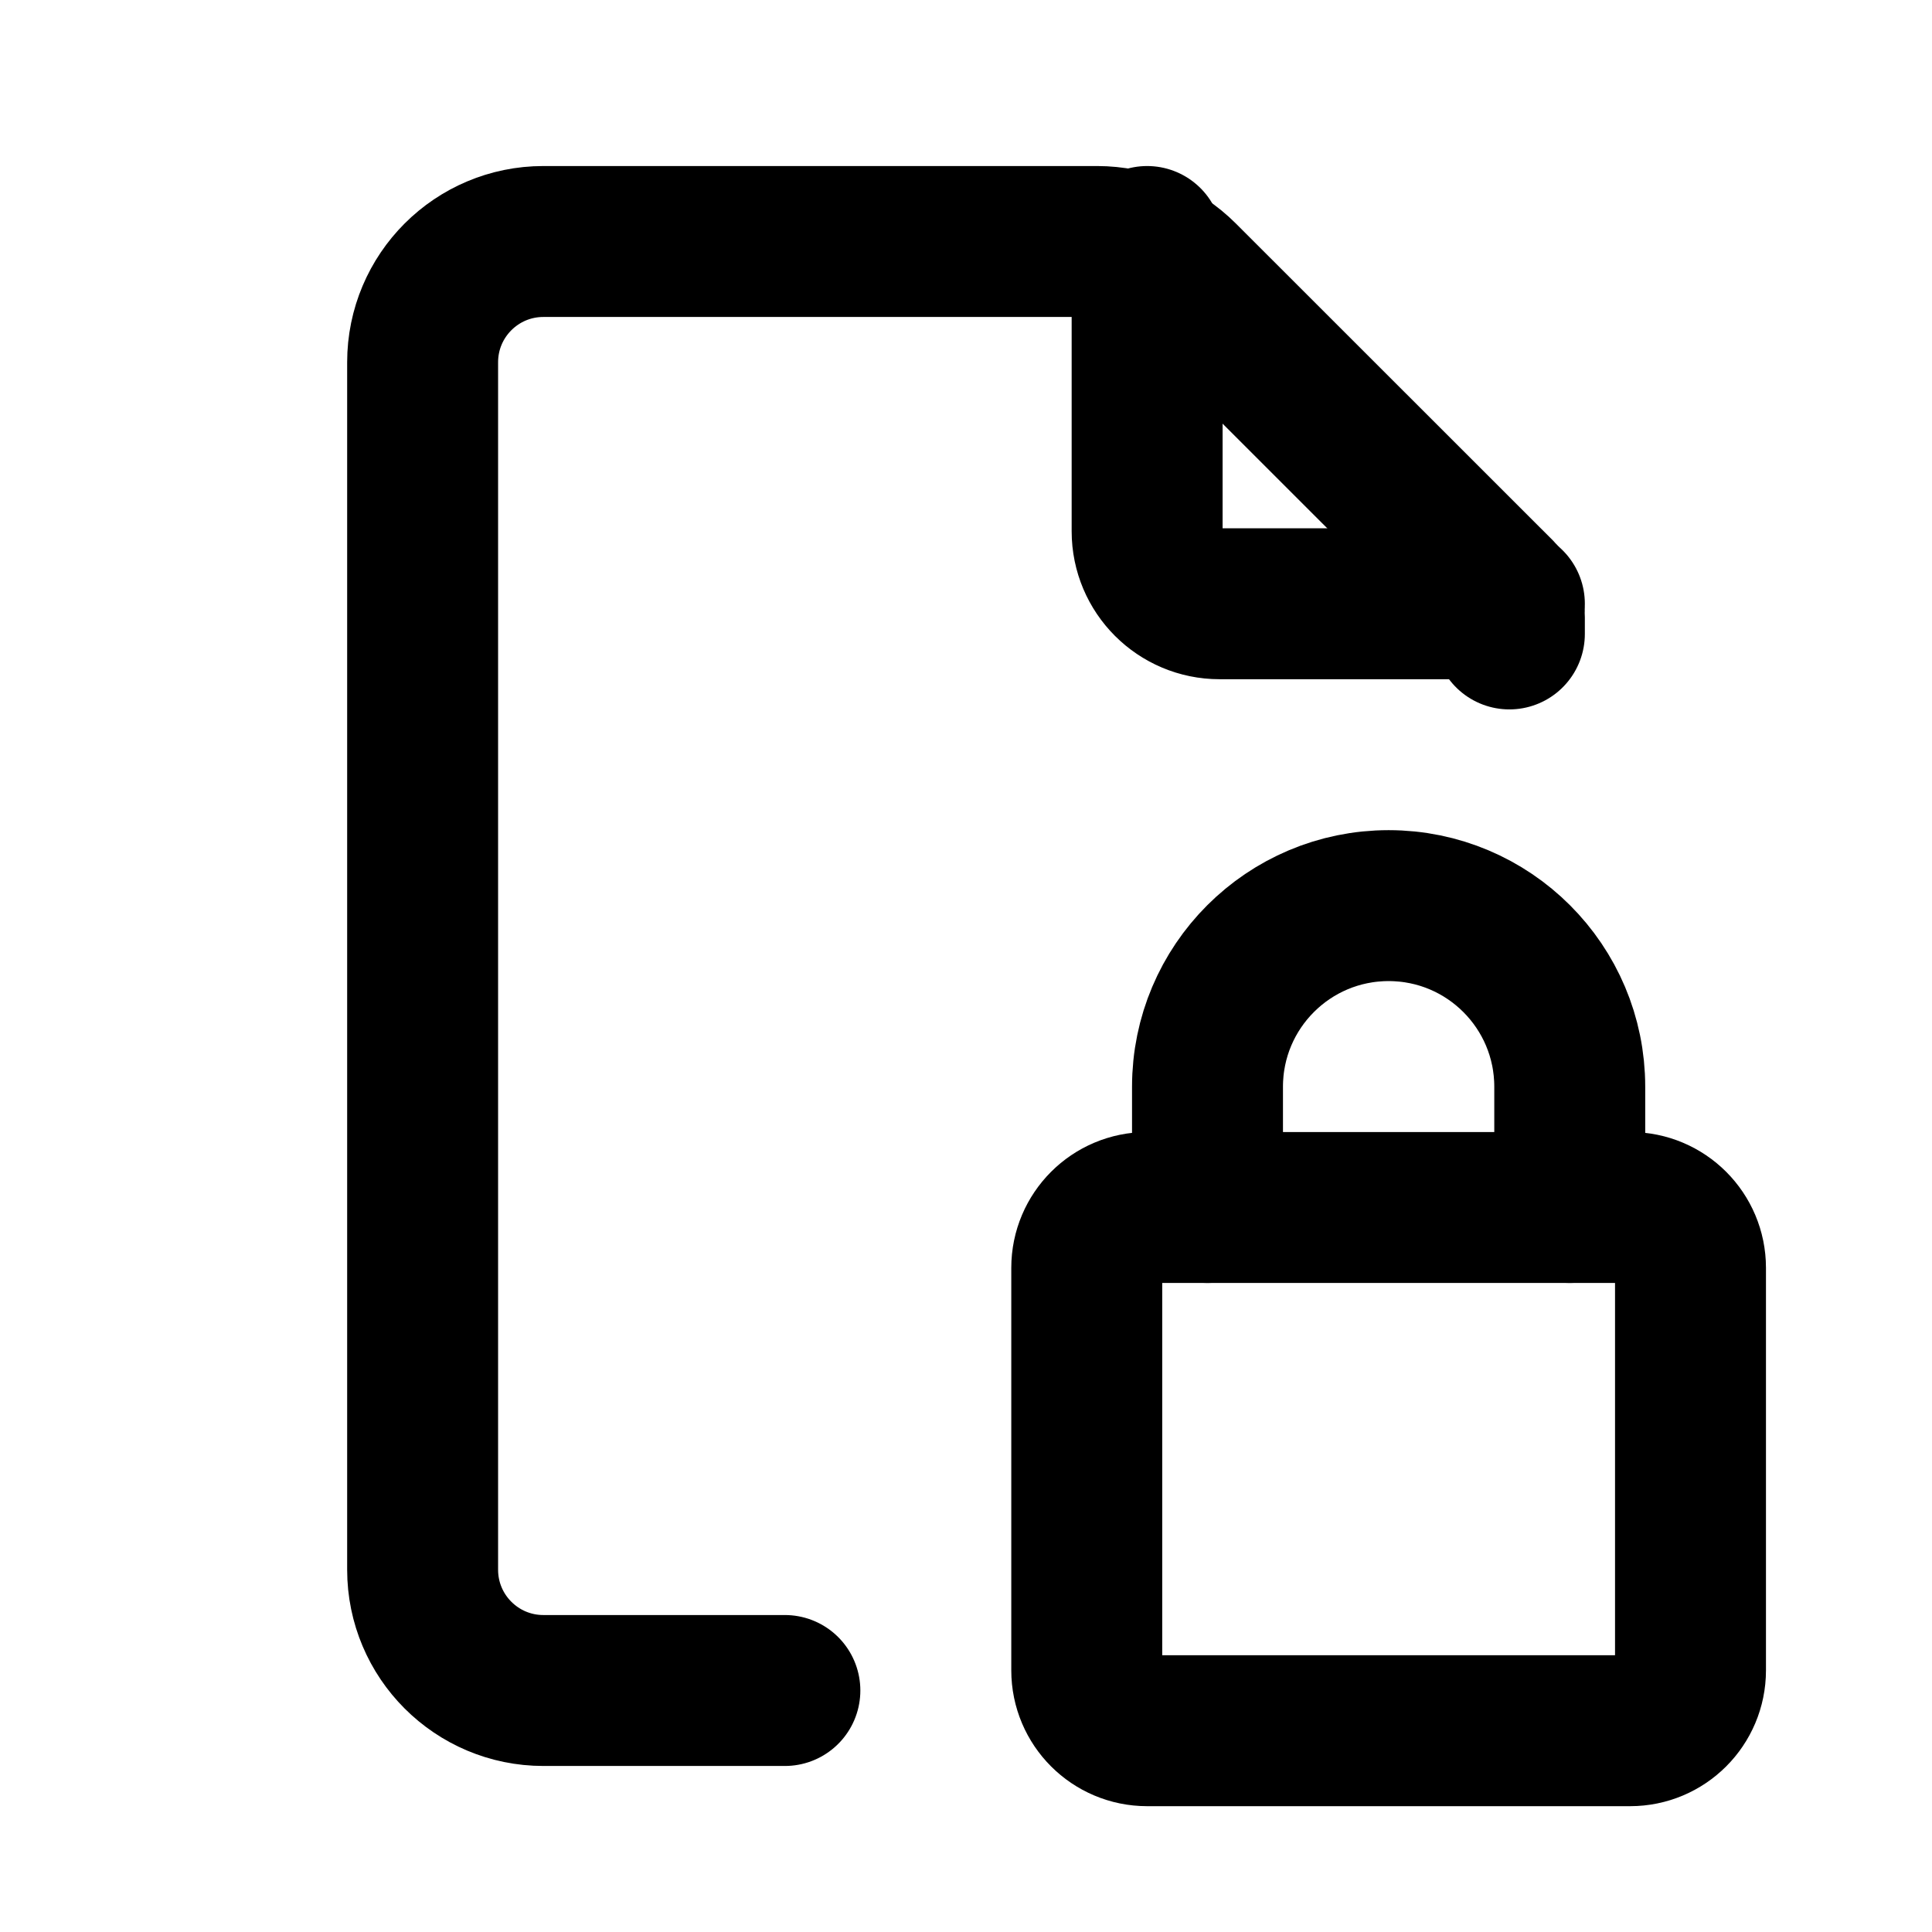
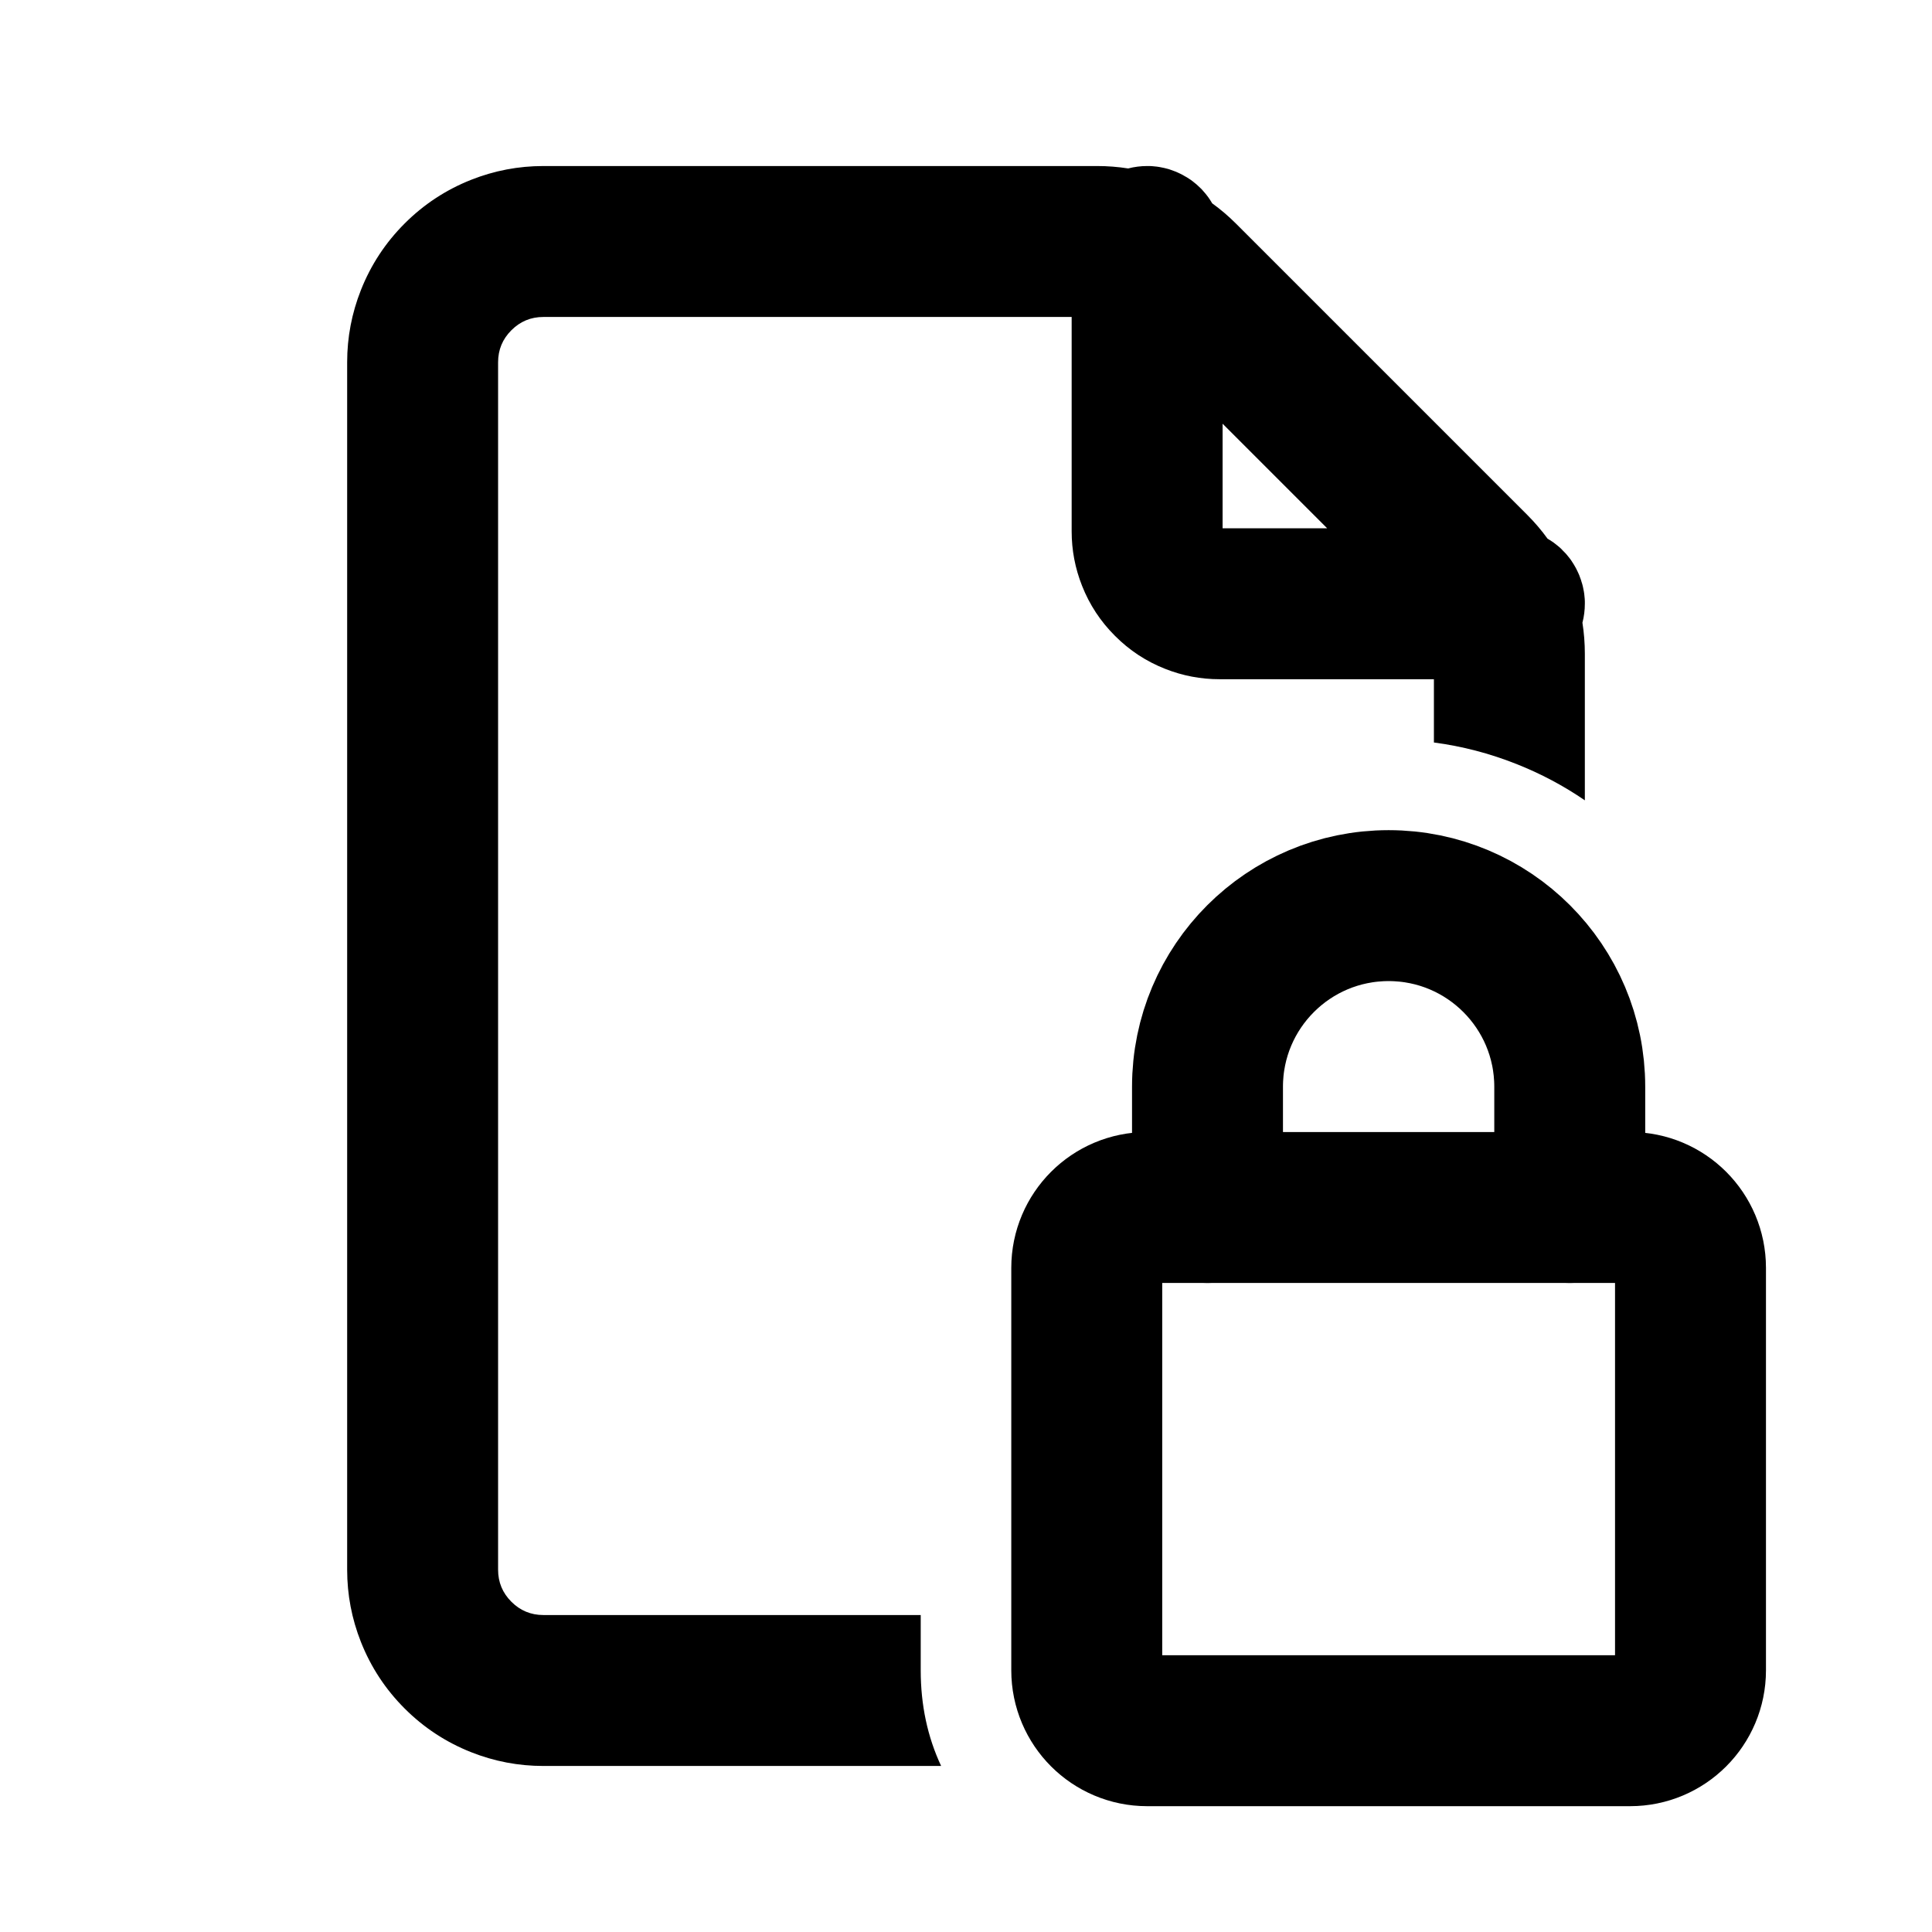
<svg xmlns="http://www.w3.org/2000/svg" width="16" height="16" viewBox="0 0 16 16" fill="none" stroke="currentColor" color="currentColor" stroke-width="1.25" stroke-linecap="round" stroke-linejoin="round" stroke-miterlimit="3" focusable="false" aria-hidden="true">
-   <path d="M6.5 14L4.5 14A1 1 0 0 1 3.5 13L3.5 3A1 1 0 0 1 4.5 2L9.086 2A1 1 0 0 1 9.793 2.293L12.421 4.92A0.272 0.272 0 0 1 12.5 5.112L12.5 5.25" />
-   <path d="M9.5 2L9.5 4.4A0.6 0.6 0 0 0 10.1 5L12.5 5" />
+   <path d="M9.086 1.375L4.5 1.375Q4.19 1.375 3.902 1.489Q3.589 1.613 3.351 1.851Q3.113 2.089 2.989 2.402Q2.875 2.69 2.875 3L2.875 13Q2.875 13.31 2.989 13.598Q3.113 13.911 3.351 14.149Q3.589 14.387 3.902 14.511Q4.19 14.625 4.5 14.625L7.794 14.625Q7.625 14.264 7.625 13.833L7.625 13.375L4.5 13.375Q4.345 13.375 4.235 13.265Q4.125 13.155 4.125 13L4.125 3Q4.125 2.845 4.235 2.735Q4.345 2.625 4.5 2.625L8.875 2.625L8.875 4.4Q8.875 4.634 8.961 4.851Q9.054 5.087 9.234 5.266Q9.413 5.446 9.649 5.539Q9.866 5.625 10.1 5.625L11.875 5.625L11.875 6.149Q12.225 6.195 12.558 6.327Q12.861 6.447 13.125 6.628L13.125 5.414Q13.125 5.284 13.105 5.157Q13.115 5.119 13.12 5.079Q13.125 5.04 13.125 5Q13.125 4.99 13.125 4.98Q13.124 4.97 13.124 4.959Q13.123 4.949 13.122 4.939Q13.121 4.929 13.12 4.919Q13.118 4.909 13.117 4.899Q13.115 4.889 13.113 4.879Q13.111 4.869 13.109 4.859Q13.107 4.849 13.104 4.839Q13.101 4.83 13.098 4.82Q13.095 4.81 13.092 4.8Q13.089 4.791 13.085 4.781Q13.082 4.772 13.078 4.762Q13.074 4.753 13.07 4.744Q13.066 4.734 13.061 4.725Q13.057 4.716 13.052 4.707Q13.047 4.698 13.042 4.689Q13.037 4.681 13.032 4.672Q13.027 4.663 13.021 4.655Q13.015 4.646 13.01 4.638Q13.004 4.63 12.998 4.622Q12.991 4.614 12.985 4.606Q12.979 4.598 12.972 4.59Q12.965 4.583 12.958 4.575Q12.951 4.568 12.944 4.561Q12.937 4.553 12.93 4.546Q12.922 4.539 12.915 4.532Q12.907 4.526 12.899 4.519Q12.892 4.513 12.884 4.507Q12.876 4.5 12.867 4.494Q12.859 4.488 12.851 4.483Q12.842 4.477 12.834 4.472Q12.825 4.466 12.816 4.461Q12.741 4.357 12.649 4.265L10.235 1.851Q10.143 1.759 10.039 1.684Q10.034 1.675 10.028 1.666Q10.023 1.658 10.017 1.649Q10.012 1.641 10.006 1.633Q10 1.624 9.993 1.616Q9.987 1.608 9.981 1.601Q9.974 1.593 9.967 1.585Q9.961 1.577 9.954 1.57Q9.947 1.563 9.94 1.556Q9.932 1.548 9.925 1.542Q9.917 1.535 9.91 1.528Q9.902 1.521 9.894 1.515Q9.886 1.509 9.878 1.502Q9.87 1.496 9.862 1.49Q9.854 1.484 9.845 1.479Q9.837 1.473 9.828 1.468Q9.819 1.463 9.81 1.458Q9.802 1.453 9.793 1.448Q9.784 1.443 9.775 1.439Q9.765 1.434 9.756 1.43Q9.747 1.426 9.738 1.422Q9.728 1.418 9.719 1.415Q9.709 1.411 9.7 1.408Q9.69 1.405 9.68 1.401Q9.671 1.399 9.661 1.396Q9.651 1.393 9.641 1.391Q9.631 1.389 9.621 1.387Q9.611 1.385 9.601 1.383Q9.591 1.382 9.581 1.38Q9.571 1.379 9.561 1.378Q9.551 1.377 9.541 1.376Q9.53 1.376 9.52 1.375Q9.51 1.375 9.5 1.375Q9.46 1.375 9.421 1.38Q9.381 1.385 9.343 1.395Q9.216 1.375 9.086 1.375ZM10.125 3.509L10.991 4.375L10.125 4.375L10.125 3.509Z" fill="currentColor" stroke="none" fill-rule="evenodd" />
  <path d="M10 10V9A1.5 1.5 0 0 1 13 9V10" />
  <rect x="9" y="10" width="5" height="4.333" rx="0.5" />
</svg>
